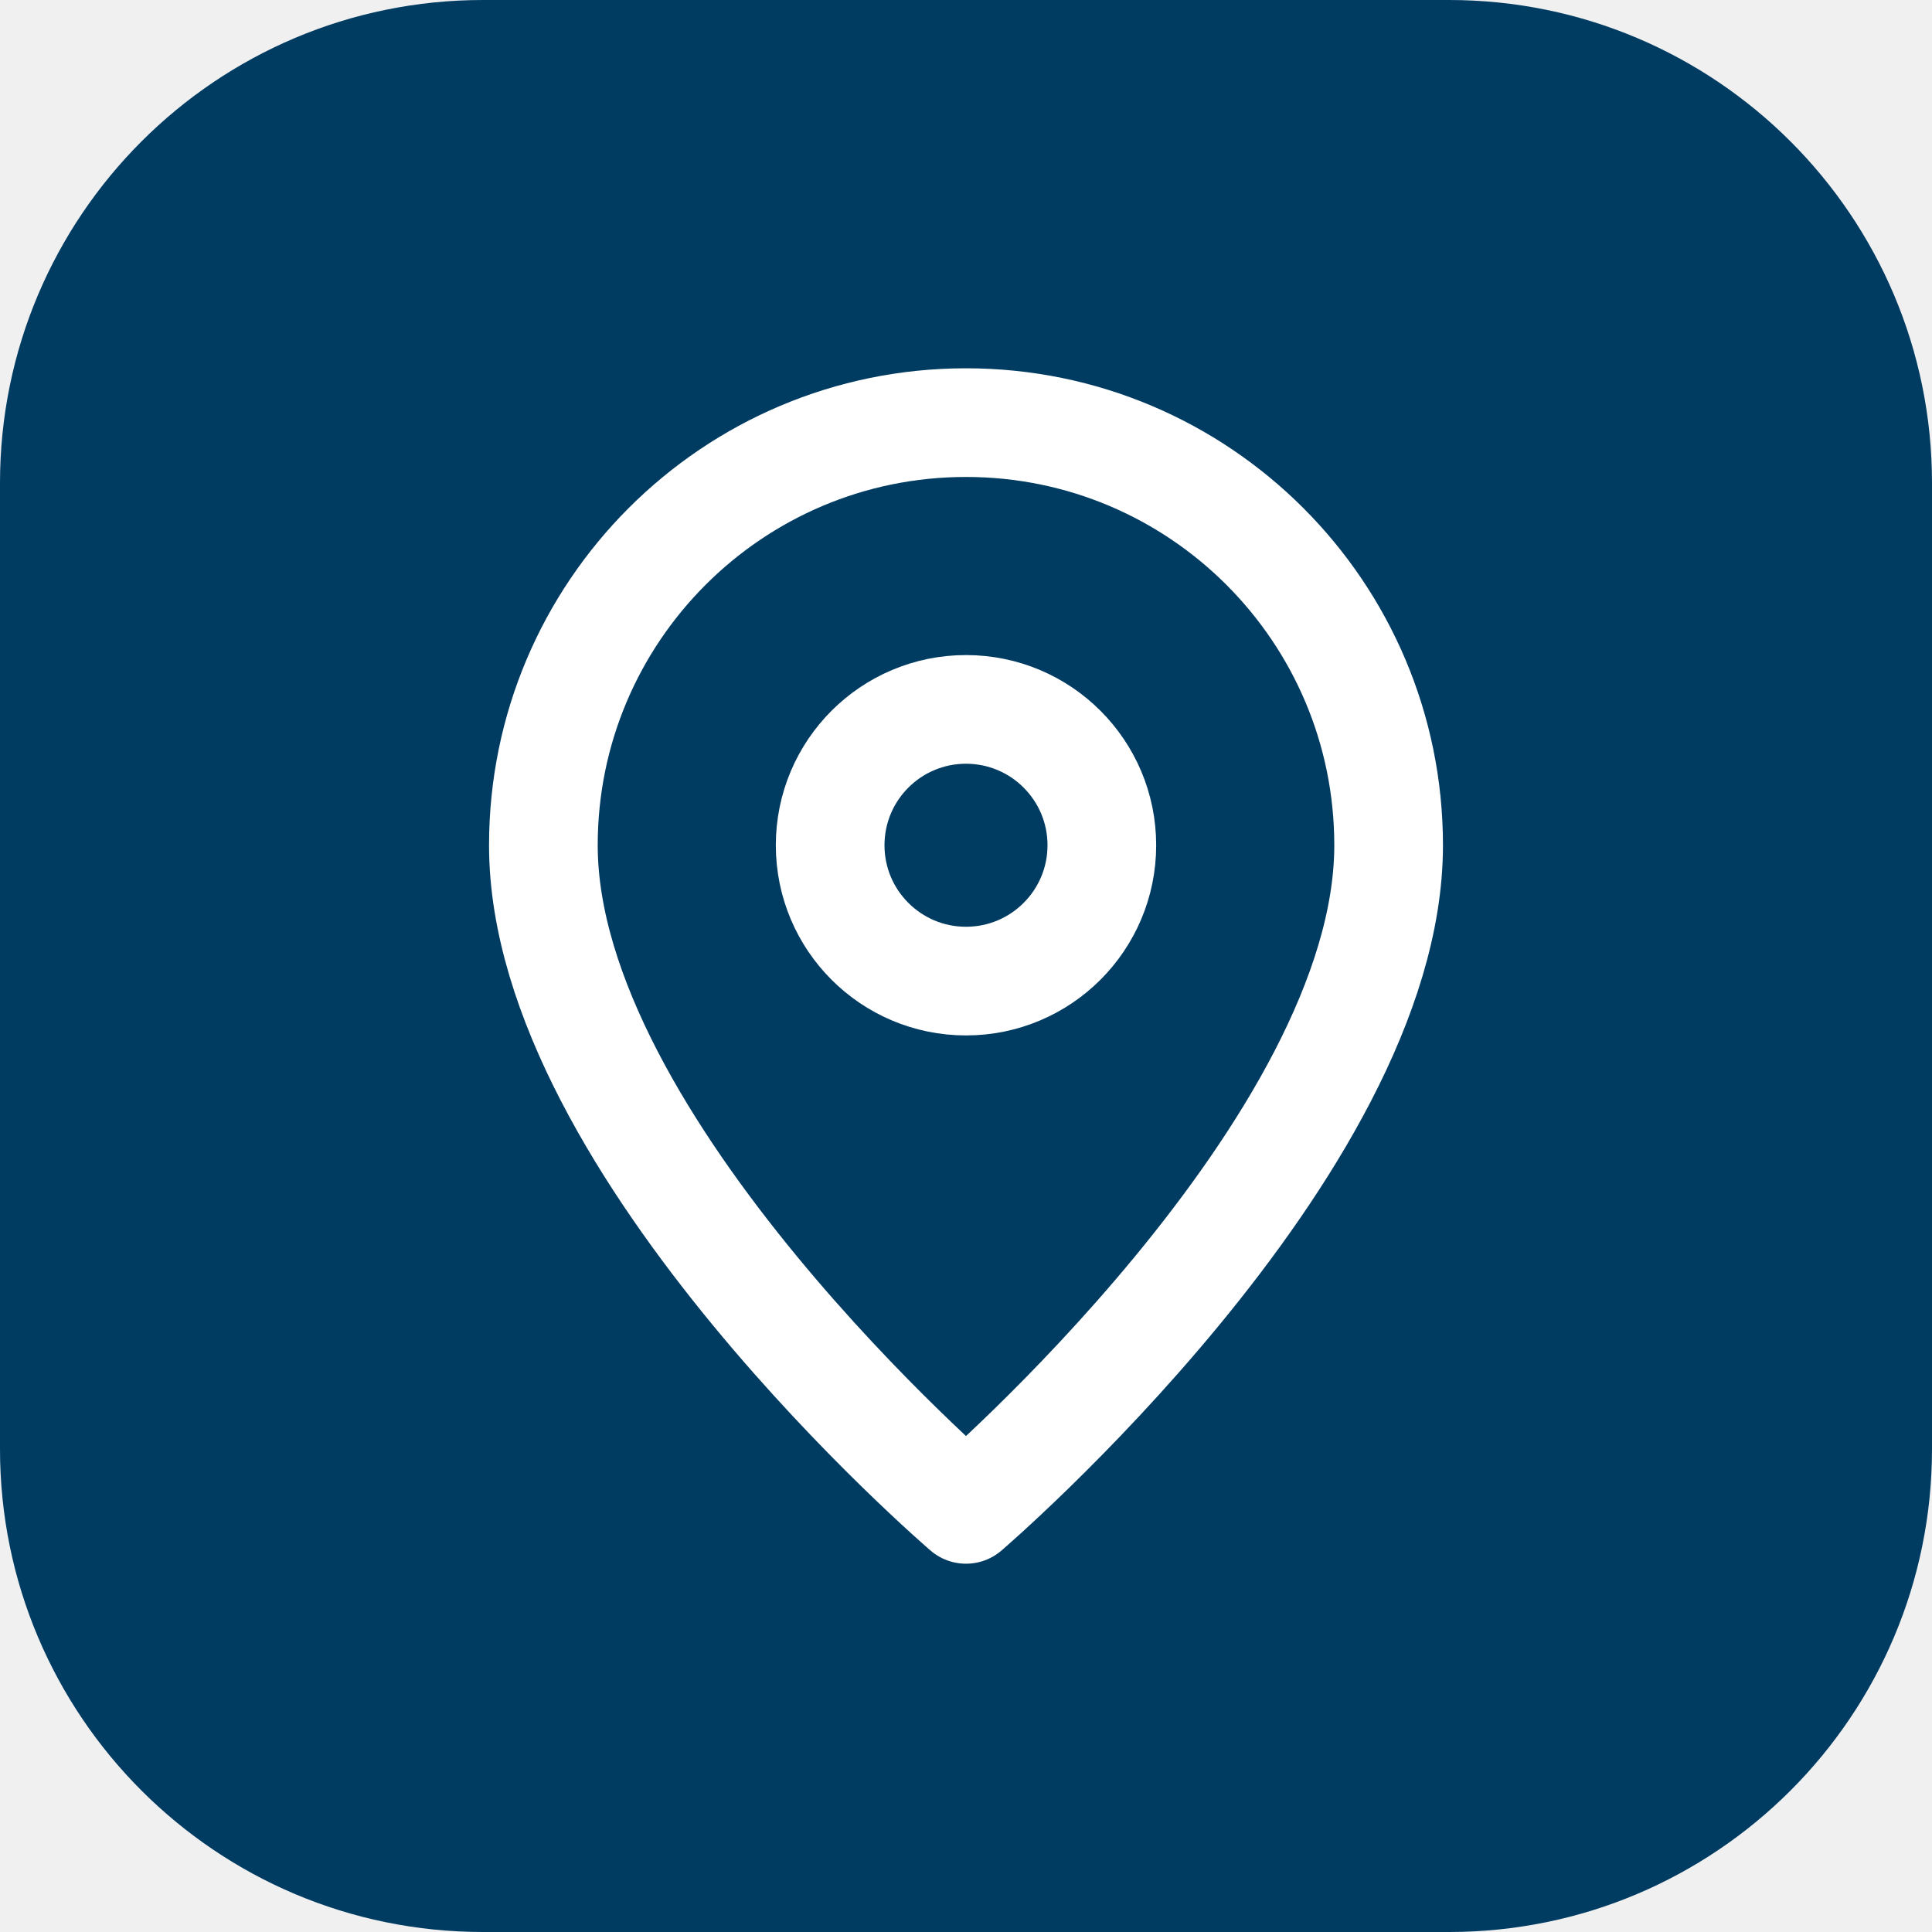
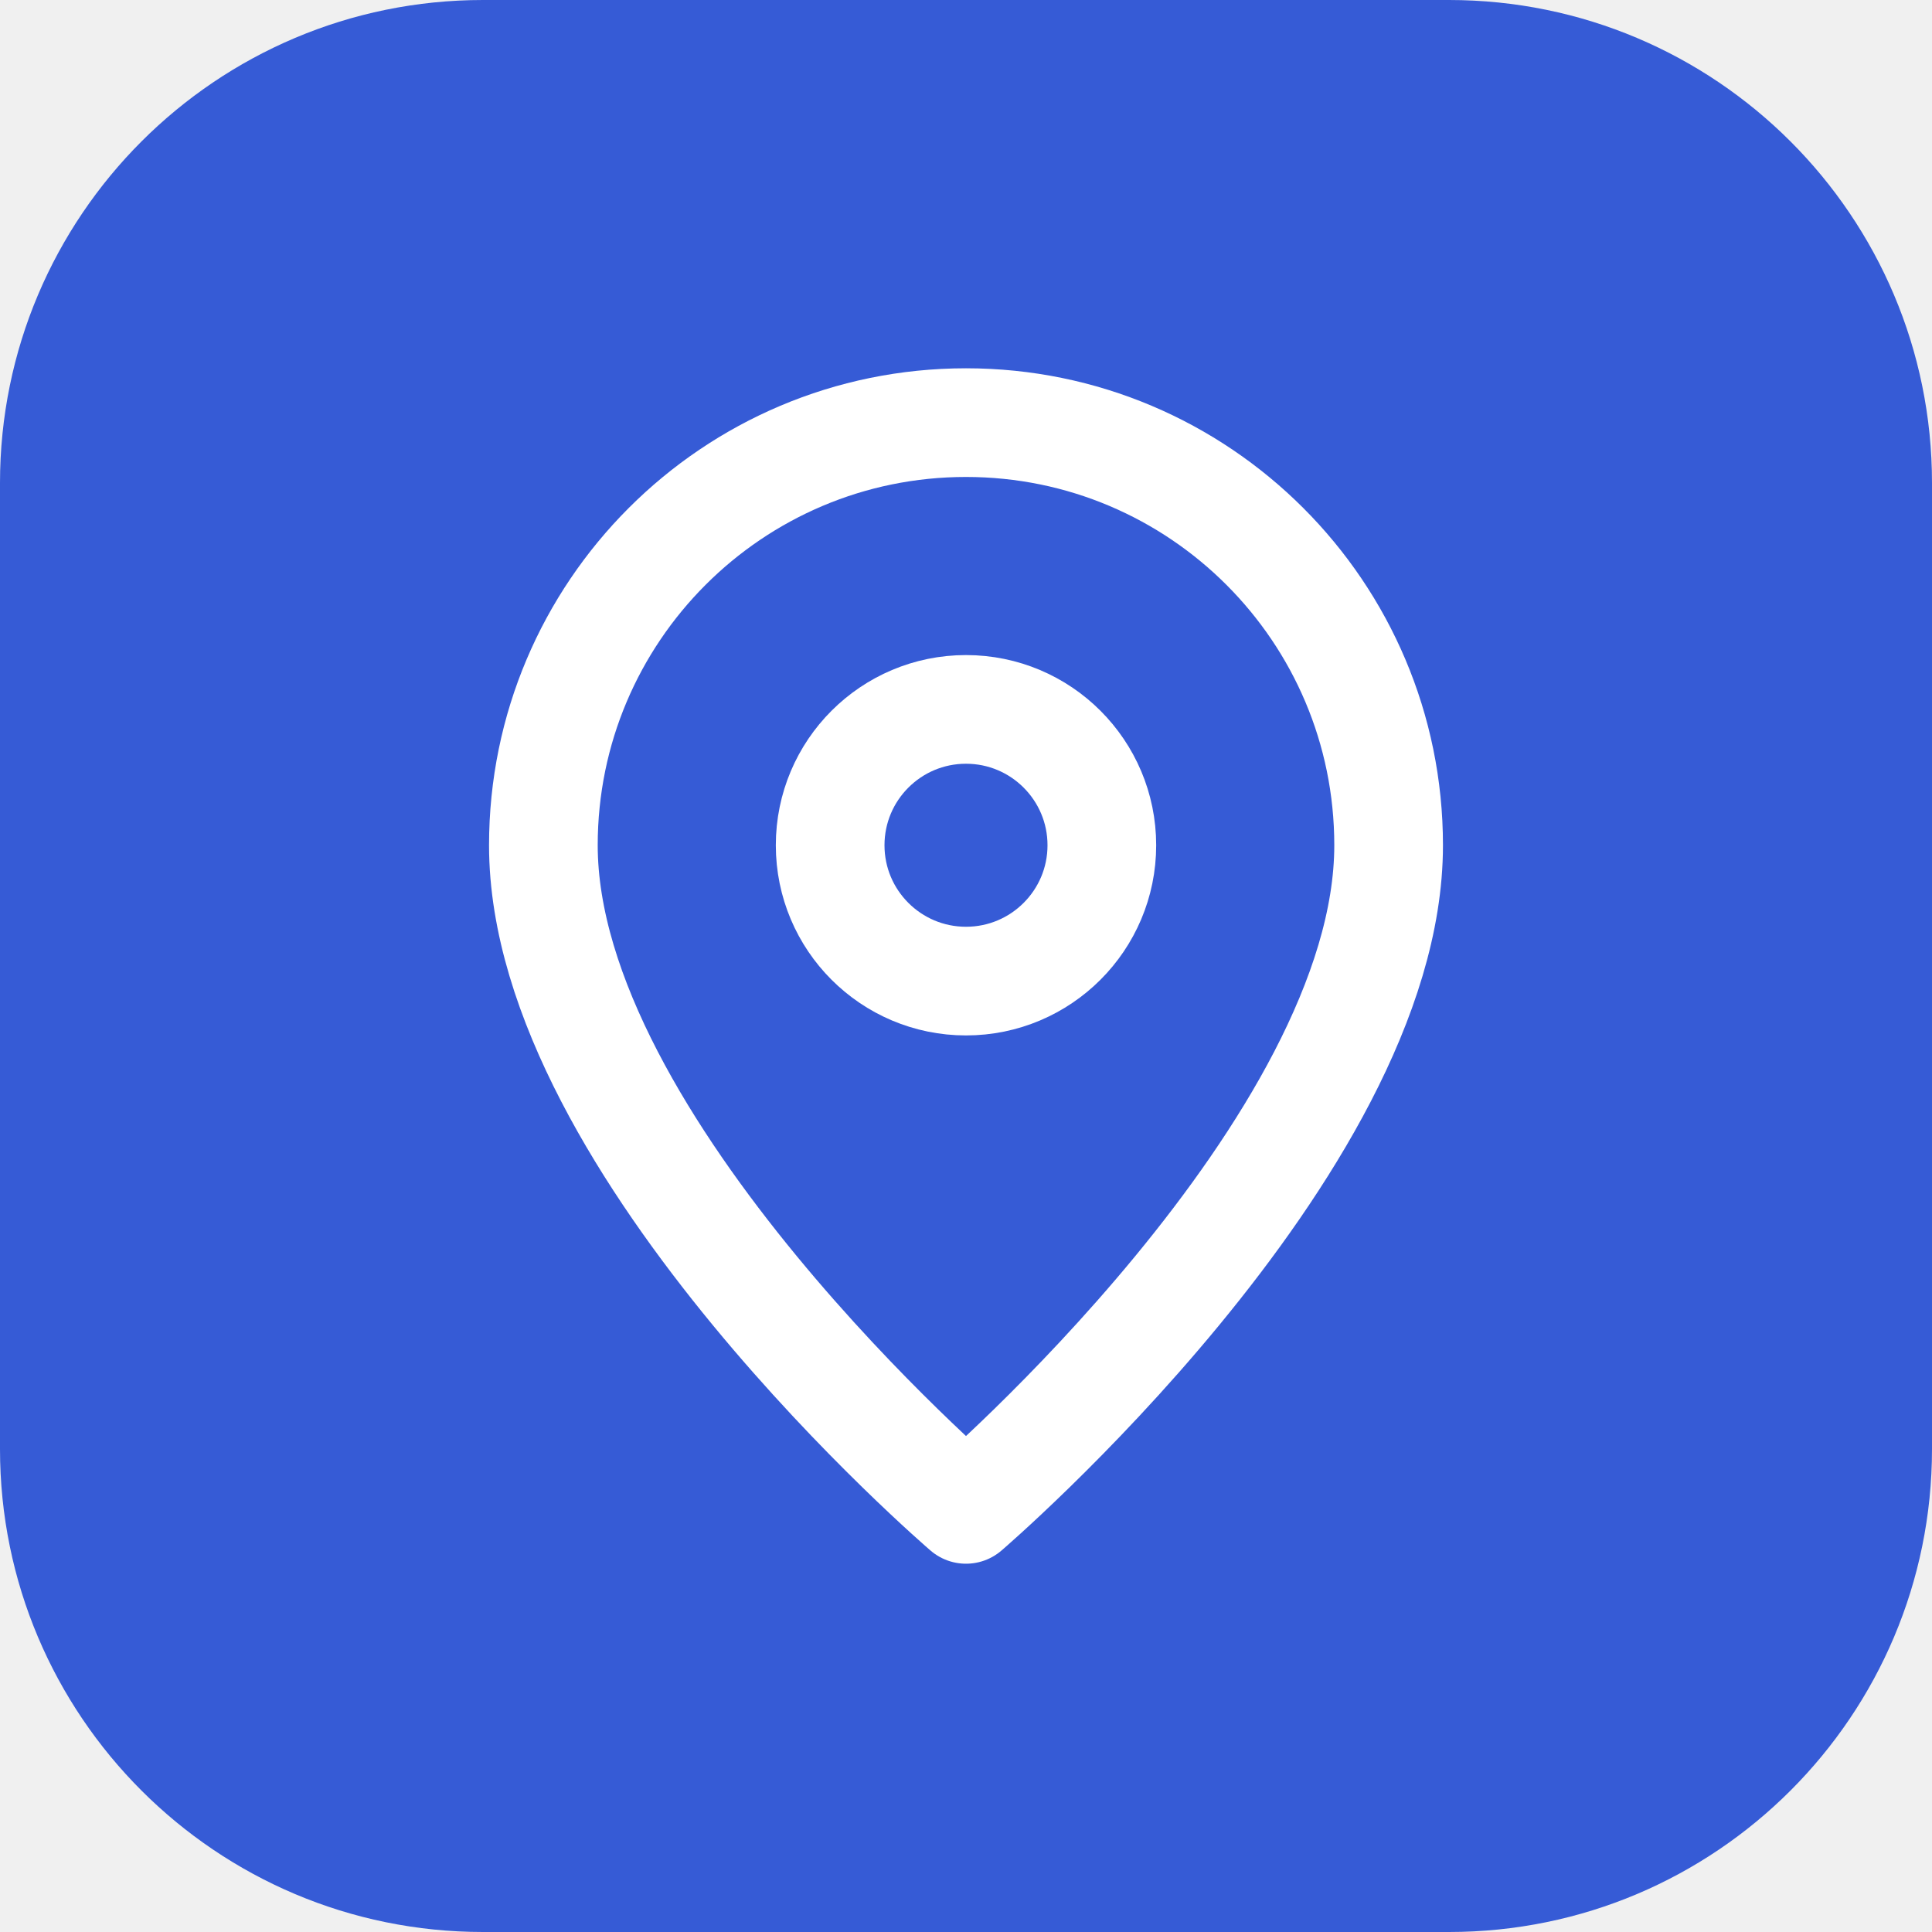
<svg xmlns="http://www.w3.org/2000/svg" viewBox="0 0 32 32">
-   <rect width="32" height="32" rx="8" fill="#003b62" />
+   <rect width="32" height="32" rx="8" fill="#365bd6" />
  <g transform="translate(4 4)" fill="none" stroke="white" stroke-width="1.8" stroke-linecap="round" stroke-linejoin="round">
    <path d="M19 10c0 5-7 11-7 11S5 15 5 10a7 7 0 1 1 14 0Z" />
    <circle cx="12" cy="10" r="2.25" />
  </g>
</svg>
